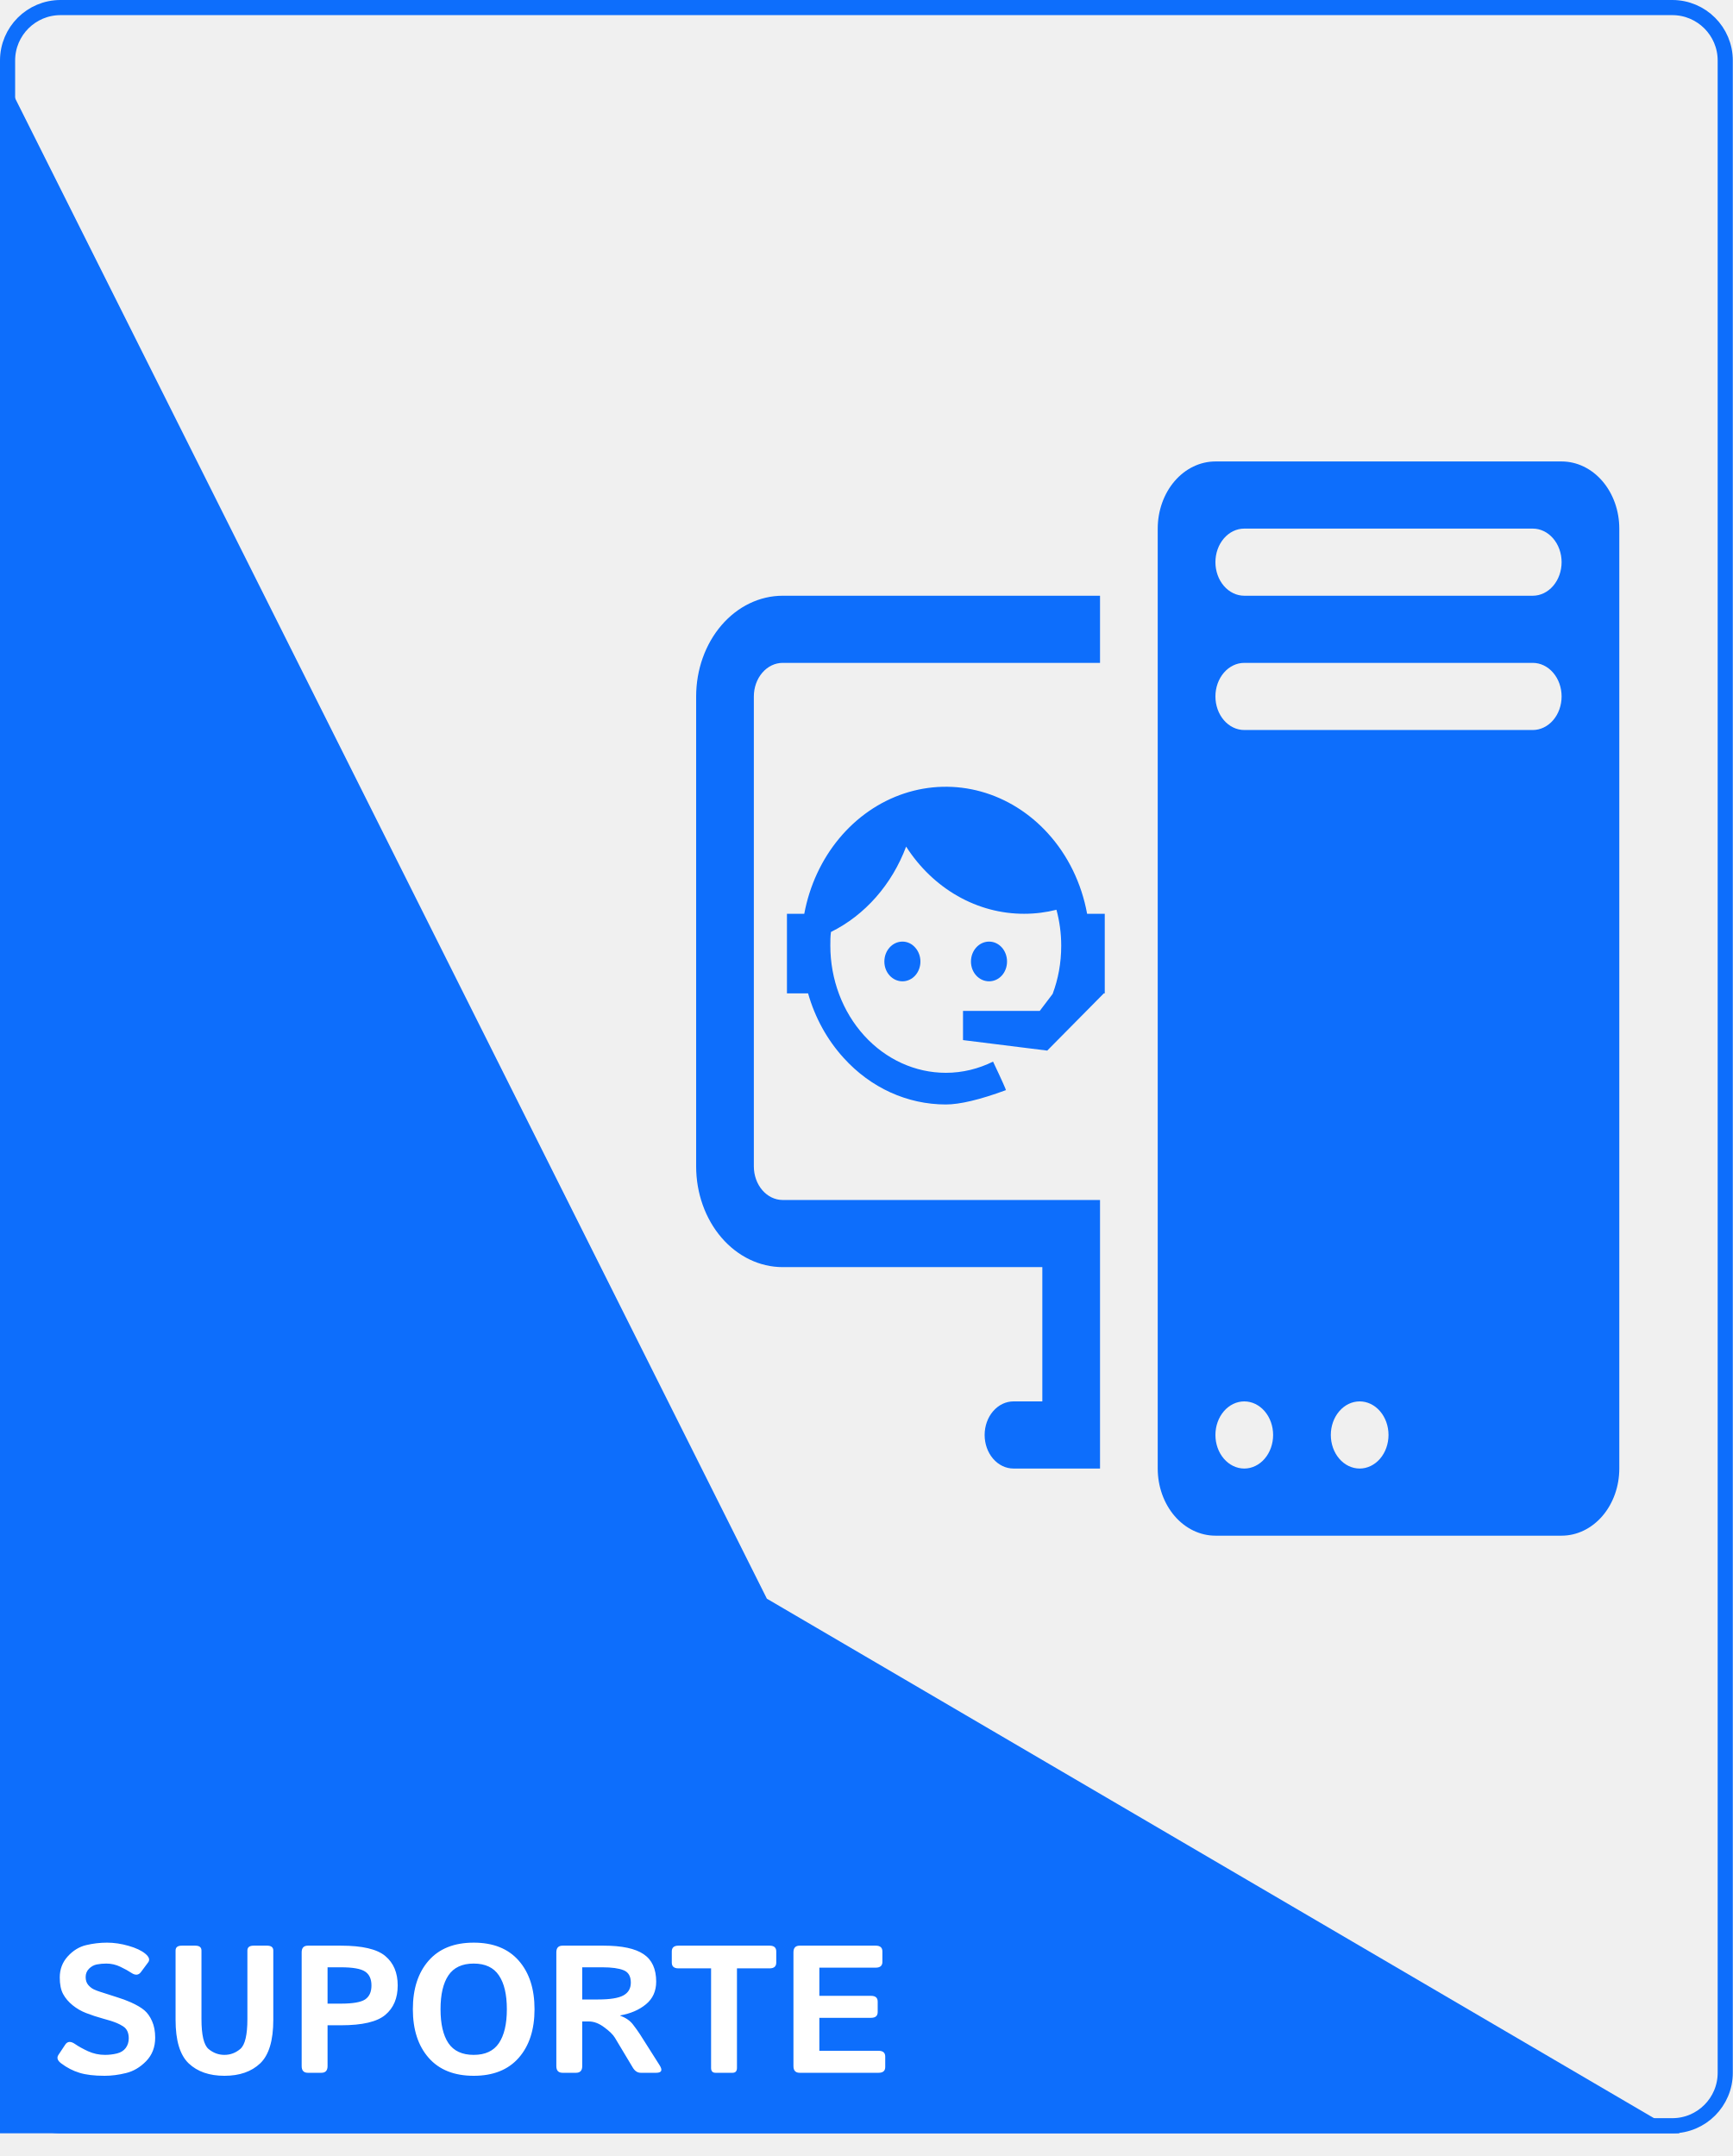
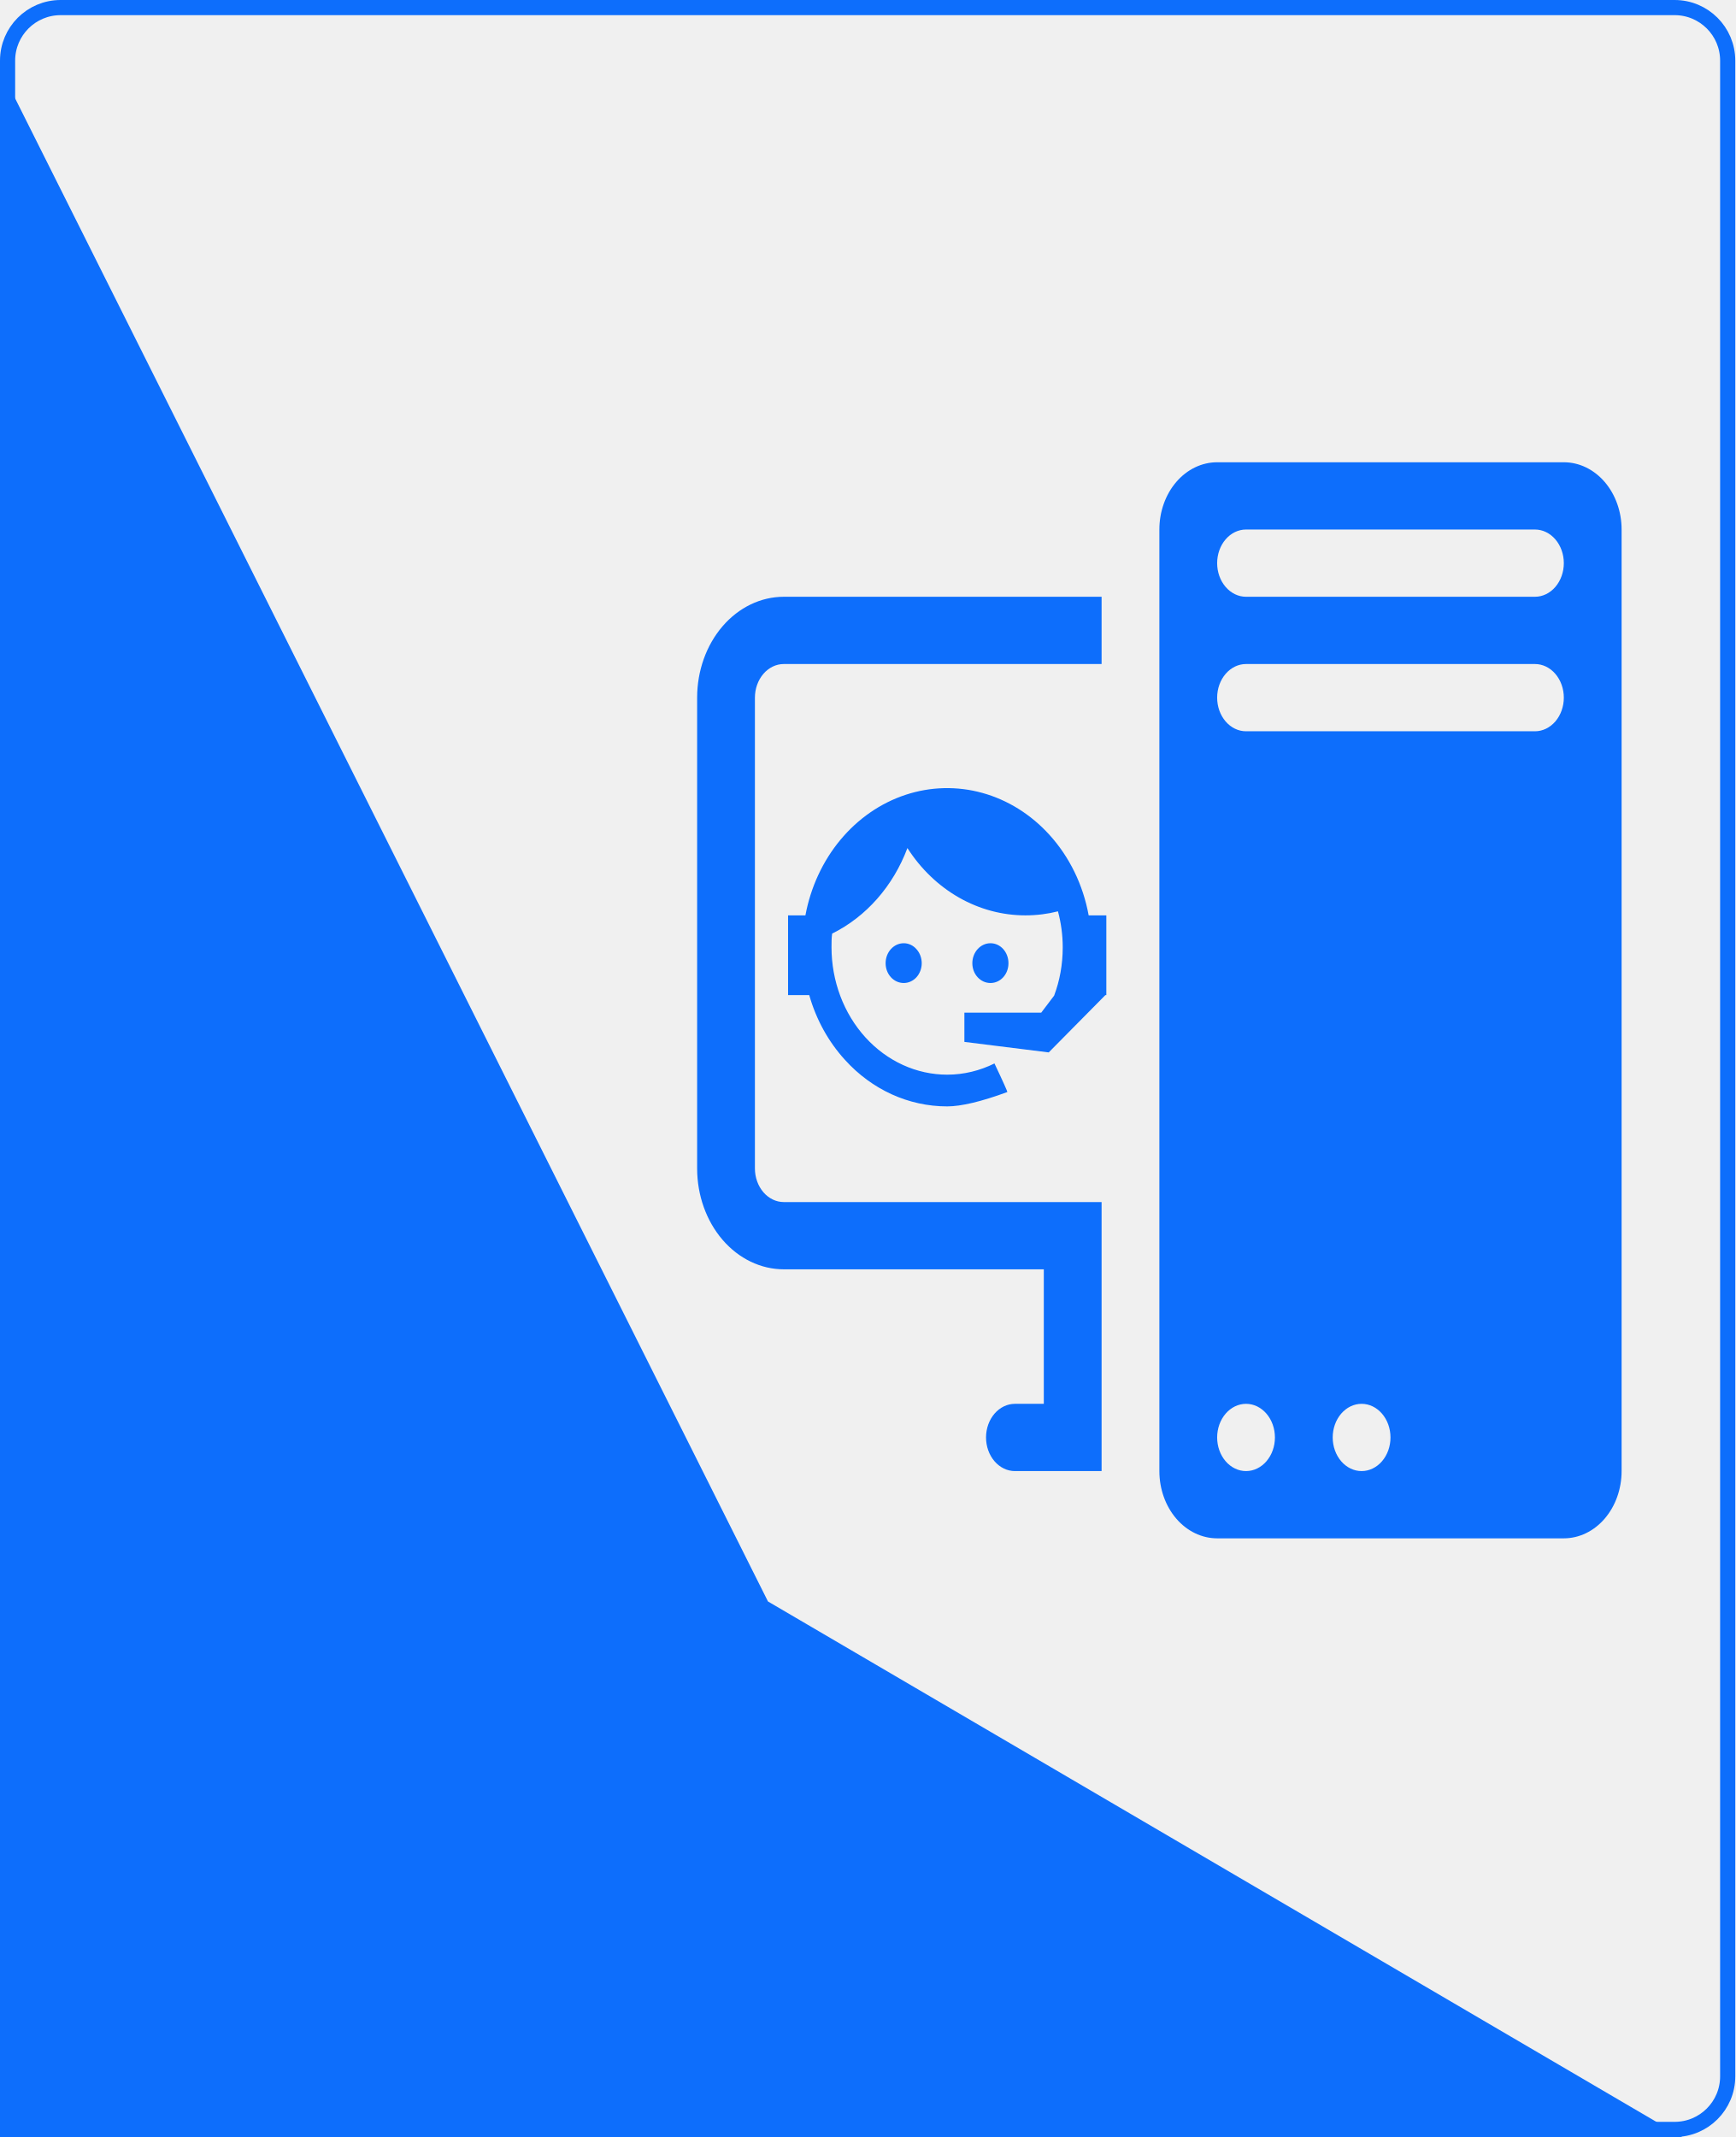
- <svg xmlns="http://www.w3.org/2000/svg" width="229" height="285" viewBox="0 0 229 285" fill="none">
+ <svg xmlns="http://www.w3.org/2000/svg" width="229" height="282" viewBox="0 0 229 282" fill="none">
  <rect x="1" y="1" width="227" height="280" rx="7" fill="#F0F0F0" stroke="#0D6EFC" stroke-width="2" />
  <path d="M101.348 211.33L0 9V282H222L101.348 211.33Z" fill="#0D6EFC" />
-   <path d="M8.074 272.746C7.59 272.379 7.473 272.008 7.723 271.633L8.625 270.273C8.922 269.828 9.355 269.805 9.926 270.203C10.363 270.508 10.934 270.824 11.637 271.152C12.348 271.473 13.094 271.633 13.875 271.633C14.422 271.633 14.949 271.57 15.457 271.445C15.965 271.32 16.352 271.078 16.617 270.719C16.883 270.359 17.016 269.934 17.016 269.441C17.016 269.09 16.957 268.781 16.84 268.516C16.723 268.25 16.531 268.031 16.266 267.859C16 267.688 15.727 267.543 15.445 267.426C14.953 267.223 14.332 267.023 13.582 266.828C12.84 266.625 12.105 266.383 11.379 266.102C10.73 265.852 10.137 265.508 9.598 265.07C9.059 264.633 8.641 264.141 8.344 263.594C8.047 263.047 7.898 262.316 7.898 261.402C7.898 260.316 8.25 259.387 8.953 258.613C9.656 257.84 10.465 257.344 11.379 257.125C12.293 256.906 13.215 256.797 14.145 256.797C15.066 256.797 16.016 256.938 16.992 257.219C17.977 257.5 18.719 257.852 19.219 258.273C19.711 258.688 19.832 259.062 19.582 259.398L18.633 260.676C18.312 261.113 17.883 261.148 17.344 260.781C17 260.547 16.527 260.285 15.926 259.996C15.332 259.707 14.711 259.562 14.062 259.562C13.602 259.562 13.176 259.602 12.785 259.68C12.402 259.758 12.062 259.945 11.766 260.242C11.469 260.539 11.32 260.906 11.32 261.344C11.32 261.766 11.43 262.109 11.648 262.375C11.867 262.633 12.109 262.828 12.375 262.961C12.641 263.086 12.91 263.191 13.184 263.277C14.027 263.551 14.781 263.793 15.445 264.004C16.109 264.207 16.723 264.434 17.285 264.684C18.066 265.035 18.664 265.387 19.078 265.738C19.492 266.09 19.832 266.57 20.098 267.18C20.371 267.789 20.508 268.516 20.508 269.359C20.508 270.609 20.109 271.645 19.312 272.465C18.516 273.277 17.629 273.801 16.652 274.035C15.684 274.277 14.738 274.398 13.816 274.398C12.457 274.398 11.352 274.266 10.5 274C9.648 273.742 8.84 273.324 8.074 272.746ZM23.203 267.004V257.84C23.203 257.41 23.477 257.195 24.023 257.195H25.805C26.352 257.195 26.625 257.41 26.625 257.84V266.887C26.625 268.996 26.934 270.316 27.551 270.848C28.176 271.371 28.879 271.633 29.66 271.633C30.441 271.633 31.141 271.371 31.758 270.848C32.383 270.316 32.695 268.996 32.695 266.887V257.84C32.695 257.41 32.969 257.195 33.516 257.195H35.297C35.844 257.195 36.117 257.41 36.117 257.84V267.004C36.117 269.738 35.539 271.656 34.383 272.758C33.227 273.852 31.652 274.398 29.66 274.398C27.668 274.398 26.094 273.852 24.938 272.758C23.781 271.656 23.203 269.738 23.203 267.004ZM40.688 274C40.141 274 39.867 273.707 39.867 273.121V258.074C39.867 257.488 40.141 257.195 40.688 257.195H45.07C47.883 257.195 49.832 257.652 50.918 258.566C52.012 259.48 52.559 260.777 52.559 262.457C52.559 264.137 52.012 265.434 50.918 266.348C49.832 267.262 47.883 267.719 45.07 267.719H43.289V273.121C43.289 273.707 43.016 274 42.469 274H40.688ZM43.289 264.859H45.059C46.621 264.859 47.684 264.676 48.246 264.309C48.809 263.934 49.09 263.316 49.09 262.457C49.09 261.598 48.809 260.984 48.246 260.617C47.684 260.242 46.621 260.055 45.059 260.055H43.289V264.859ZM54.562 265.598C54.562 262.902 55.258 260.762 56.648 259.176C58.039 257.59 60.023 256.797 62.602 256.797C65.18 256.797 67.164 257.59 68.555 259.176C69.945 260.762 70.641 262.902 70.641 265.598C70.641 268.293 69.945 270.434 68.555 272.02C67.164 273.605 65.18 274.398 62.602 274.398C60.023 274.398 58.039 273.605 56.648 272.02C55.258 270.434 54.562 268.293 54.562 265.598ZM58.219 265.598C58.219 267.551 58.566 269.047 59.262 270.086C59.965 271.117 61.078 271.633 62.602 271.633C64.125 271.633 65.234 271.117 65.93 270.086C66.633 269.047 66.984 267.551 66.984 265.598C66.984 263.645 66.633 262.152 65.93 261.121C65.234 260.082 64.125 259.562 62.602 259.562C61.078 259.562 59.965 260.082 59.262 261.121C58.566 262.152 58.219 263.645 58.219 265.598ZM74.344 274C73.797 274 73.523 273.707 73.523 273.121V258.074C73.523 257.488 73.797 257.195 74.344 257.195H79.769C82.184 257.195 83.945 257.57 85.055 258.32C86.164 259.062 86.719 260.273 86.719 261.953C86.719 263.203 86.269 264.199 85.371 264.941C84.473 265.684 83.332 266.176 81.949 266.418V266.441C82.699 266.723 83.266 267.113 83.648 267.613C84.031 268.113 84.344 268.551 84.586 268.926L87.164 272.992C87.594 273.664 87.445 274 86.719 274H84.68C84.25 274 83.898 273.77 83.625 273.309L81.258 269.359C81 268.938 80.527 268.477 79.84 267.977C79.16 267.469 78.484 267.215 77.812 267.215H76.945V273.121C76.945 273.707 76.672 274 76.125 274H74.344ZM76.945 264.309H79.043C80.606 264.309 81.715 264.133 82.371 263.781C83.035 263.422 83.367 262.855 83.367 262.082C83.367 261.238 83.047 260.691 82.406 260.441C81.773 260.184 80.84 260.055 79.606 260.055H76.945V264.309ZM89.66 260.195C89.074 260.195 88.781 259.941 88.781 259.434V257.957C88.781 257.449 89.074 257.195 89.66 257.195H101.707C102.293 257.195 102.586 257.449 102.586 257.957V259.434C102.586 259.941 102.293 260.195 101.707 260.195H97.394V273.355C97.394 273.785 97.199 274 96.809 274H94.559C94.168 274 93.973 273.785 93.973 273.355V260.195H89.66ZM105.68 274C105.133 274 104.859 273.707 104.859 273.121V258.074C104.859 257.488 105.133 257.195 105.68 257.195H115.734C116.32 257.195 116.613 257.449 116.613 257.957V259.34C116.613 259.848 116.32 260.102 115.734 260.102H108.281V263.828H115.113C115.699 263.828 115.992 264.082 115.992 264.59V265.973C115.992 266.48 115.699 266.734 115.113 266.734H108.281V271.094H116.109C116.695 271.094 116.988 271.348 116.988 271.855V273.238C116.988 273.746 116.695 274 116.109 274H105.68Z" fill="white" />
  <g clip-path="url(#clip0_10_87)">
    <path d="M153 69.875C153 67.521 153.803 65.264 155.233 63.599C156.663 61.935 158.603 61 160.625 61H206.375C208.397 61 210.337 61.935 211.767 63.599C213.197 65.264 214 67.521 214 69.875V194.125C214 196.479 213.197 198.736 211.767 200.401C210.337 202.065 208.397 203 206.375 203H160.625C158.603 203 156.663 202.065 155.233 200.401C153.803 198.736 153 196.479 153 194.125V69.875ZM160.625 189.688C160.625 190.864 161.027 191.993 161.742 192.825C162.457 193.657 163.426 194.125 164.438 194.125C165.449 194.125 166.418 193.657 167.133 192.825C167.848 191.993 168.25 190.864 168.25 189.688C168.25 188.511 167.848 187.382 167.133 186.55C166.418 185.718 165.449 185.25 164.438 185.25C163.426 185.25 162.457 185.718 161.742 186.55C161.027 187.382 160.625 188.511 160.625 189.688ZM175.875 189.688C175.875 190.864 176.277 191.993 176.992 192.825C177.707 193.657 178.676 194.125 179.688 194.125C180.699 194.125 181.668 193.657 182.383 192.825C183.098 191.993 183.5 190.864 183.5 189.688C183.5 188.511 183.098 187.382 182.383 186.55C181.668 185.718 180.699 185.25 179.688 185.25C178.676 185.25 177.707 185.718 176.992 186.55C176.277 187.382 175.875 188.511 175.875 189.688ZM164.438 69.875C163.426 69.875 162.457 70.343 161.742 71.175C161.027 72.007 160.625 73.136 160.625 74.312C160.625 75.489 161.027 76.618 161.742 77.45C162.457 78.282 163.426 78.75 164.438 78.75H202.562C203.574 78.75 204.543 78.282 205.258 77.45C205.973 76.618 206.375 75.489 206.375 74.312C206.375 73.136 205.973 72.007 205.258 71.175C204.543 70.343 203.574 69.875 202.562 69.875H164.438ZM160.625 92.062C160.625 93.239 161.027 94.368 161.742 95.2C162.457 96.032 163.426 96.5 164.438 96.5H202.562C203.574 96.5 204.543 96.032 205.258 95.2C205.973 94.368 206.375 93.239 206.375 92.062C206.375 90.886 205.973 89.757 205.258 88.925C204.543 88.093 203.574 87.625 202.562 87.625H164.438C163.426 87.625 162.457 88.093 161.742 88.925C161.027 89.757 160.625 90.886 160.625 92.062ZM103.438 78.75C100.404 78.75 97.495 80.153 95.35 82.649C93.205 85.146 92 88.532 92 92.062V154.188C92 157.718 93.205 161.104 95.35 163.601C97.495 166.097 100.404 167.5 103.438 167.5H137.75V185.25H133.938C132.926 185.25 131.957 185.718 131.242 186.55C130.527 187.382 130.125 188.511 130.125 189.688C130.125 190.864 130.527 191.993 131.242 192.825C131.957 193.657 132.926 194.125 133.938 194.125H145.375V158.625H103.438C102.426 158.625 101.457 158.157 100.742 157.325C100.027 156.493 99.625 155.364 99.625 154.188V92.062C99.625 90.886 100.027 89.757 100.742 88.925C101.457 88.093 102.426 87.625 103.438 87.625H145.375V78.75H103.438Z" fill="#0D6EFC" />
    <path d="M139.112 131.384C139.847 129.418 140.246 127.314 140.246 125.001C140.246 123.336 140.015 121.74 139.616 120.26C138.251 120.607 136.823 120.792 135.332 120.792C132.279 120.795 129.269 119.991 126.557 118.445C123.845 116.899 121.511 114.658 119.75 111.911C117.868 116.931 114.315 120.969 109.817 123.197C109.733 123.775 109.733 124.4 109.733 125.001C109.733 127.209 110.128 129.395 110.895 131.435C111.662 133.475 112.787 135.328 114.205 136.89C117.068 140.043 120.951 141.814 125 141.814C127.205 141.814 129.326 141.282 131.237 140.334C132.434 142.855 132.98 144.104 132.938 144.104C129.494 145.376 126.827 146 125 146C119.918 146 115.067 143.803 111.497 139.848C109.324 137.466 107.709 134.537 106.793 131.314H104V120.792H106.289C106.983 117.074 108.577 113.633 110.903 110.832C113.229 108.032 116.2 105.978 119.501 104.887C122.802 103.796 126.309 103.71 129.651 104.637C132.993 105.564 136.045 107.471 138.482 110.153C141.128 113.057 142.933 116.759 143.669 120.792H146V131.314H145.874L138.398 138.877L127.268 137.489V133.627H137.411L139.112 131.384ZM119.267 124.469C119.897 124.469 120.506 124.746 120.947 125.255C121.39 125.747 121.639 126.412 121.639 127.105C121.639 127.798 121.39 128.463 120.947 128.956C120.506 129.441 119.897 129.719 119.267 129.719C117.944 129.719 116.873 128.562 116.873 127.105C116.873 125.648 117.944 124.469 119.267 124.469ZM130.712 124.469C132.035 124.469 133.085 125.648 133.085 127.105C133.085 128.562 132.035 129.719 130.712 129.719C129.389 129.719 128.318 128.562 128.318 127.105C128.318 126.406 128.57 125.736 129.019 125.241C129.468 124.747 130.077 124.469 130.712 124.469Z" fill="#0D6EFC" />
  </g>
  <defs>
    <clipPath id="clip0_10_87">
      <rect width="122" height="142" fill="white" transform="translate(92 61)" />
    </clipPath>
  </defs>
</svg>
